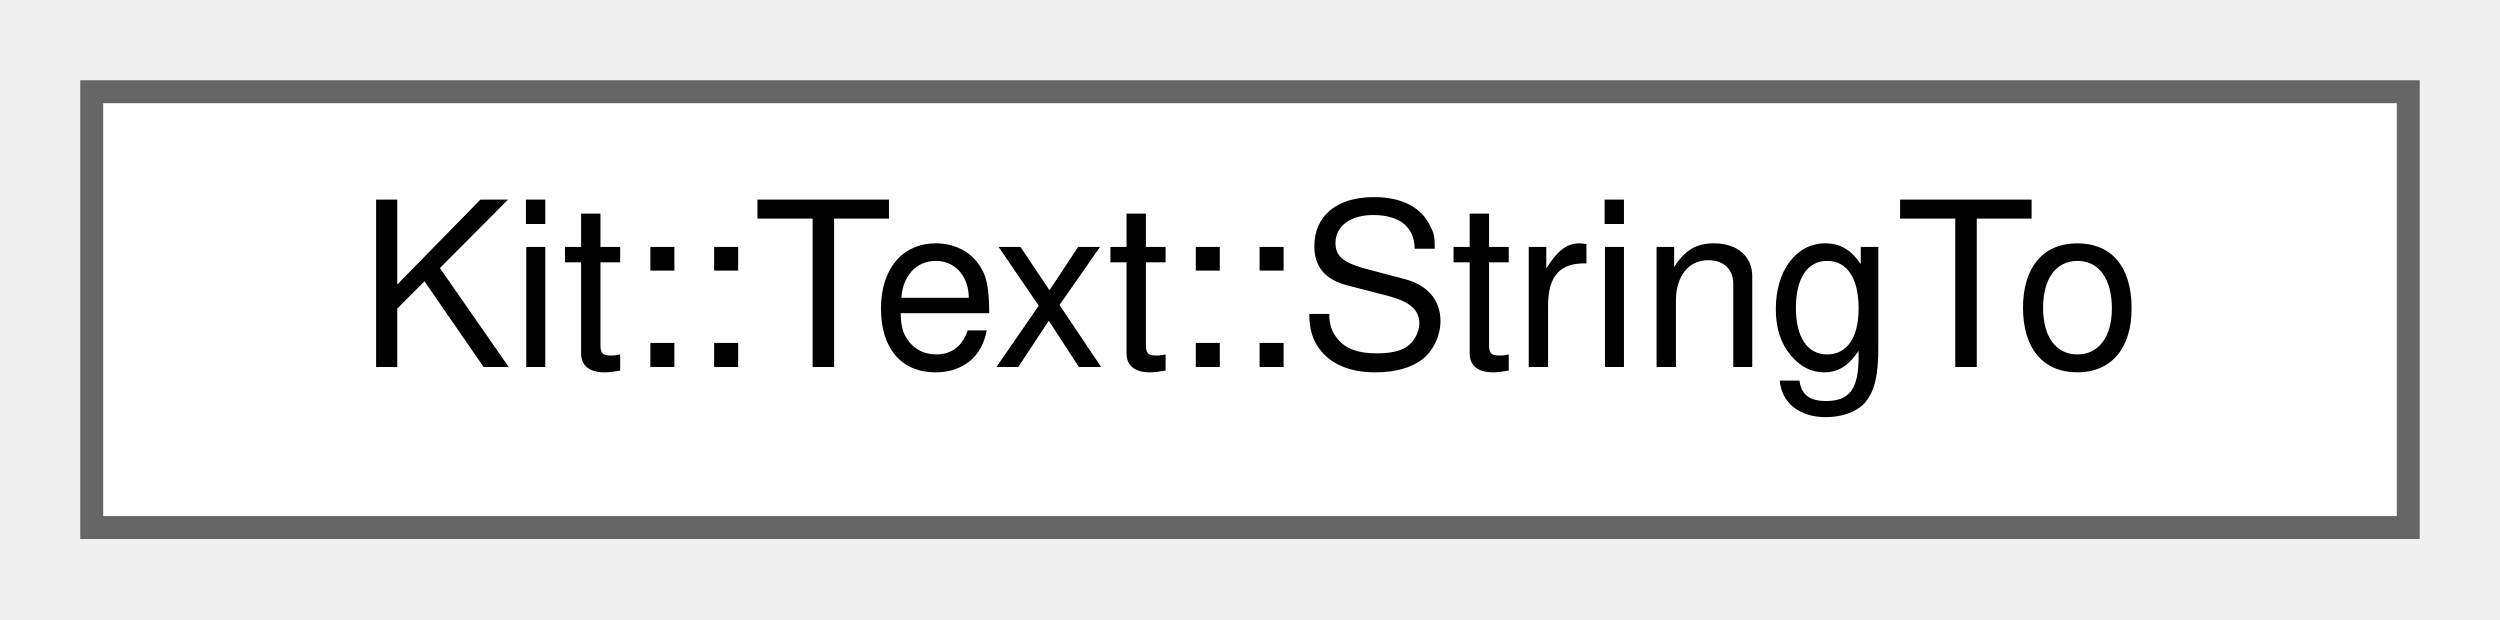
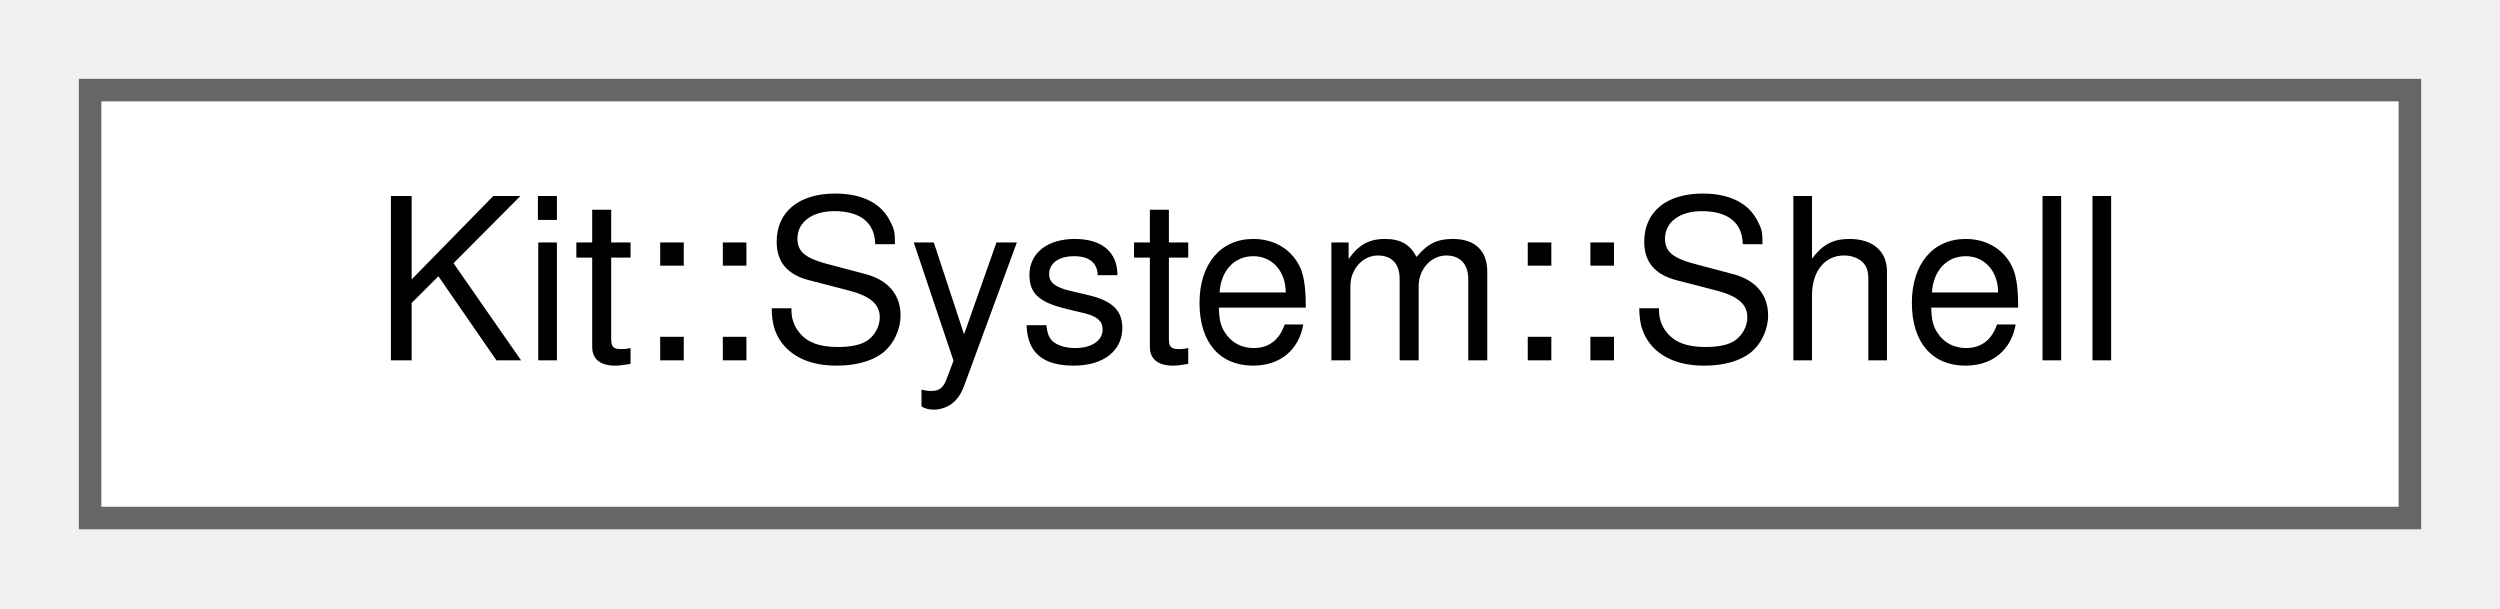
- <svg xmlns="http://www.w3.org/2000/svg" xmlns:xlink="http://www.w3.org/1999/xlink" width="109pt" height="27pt" viewBox="0.00 0.00 109.00 27.00">
+ <svg xmlns="http://www.w3.org/2000/svg" xmlns:xlink="http://www.w3.org/1999/xlink" width="111pt" height="27pt" viewBox="0.00 0.00 111.00 27.00">
  <g id="graph0" class="graph" transform="scale(1 1) rotate(0) translate(4 23)">
    <g id="Node000000" class="node">
      <g id="a_Node000000">
-         <a xlink:href="class_kit_1_1_text_1_1_string_to.html" target="_top" xlink:title="This static class contains collection of methods that wrap the standard C library functions for conve...">
-           <polygon fill="white" stroke="#666666" points="101,-19 0,-19 0,0 101,0 101,-19" />
-           <text text-anchor="middle" x="50.5" y="-7" font-family="Helvetica,sans-Serif" font-size="10.00">Kit::Text::StringTo</text>
+         <a xlink:href="class_kit_1_1_system_1_1_shell.html" target="_top" xlink:title="This class defines methods for interfacing with the Platform native OS to execute a native OS system/...">
+           <polygon fill="white" stroke="#666666" points="103,-19 0,-19 0,0 103,0 103,-19" />
+           <text text-anchor="middle" x="51.5" y="-7" font-family="Helvetica,sans-Serif" font-size="10.00">Kit::System::Shell</text>
        </a>
      </g>
    </g>
  </g>
</svg>
